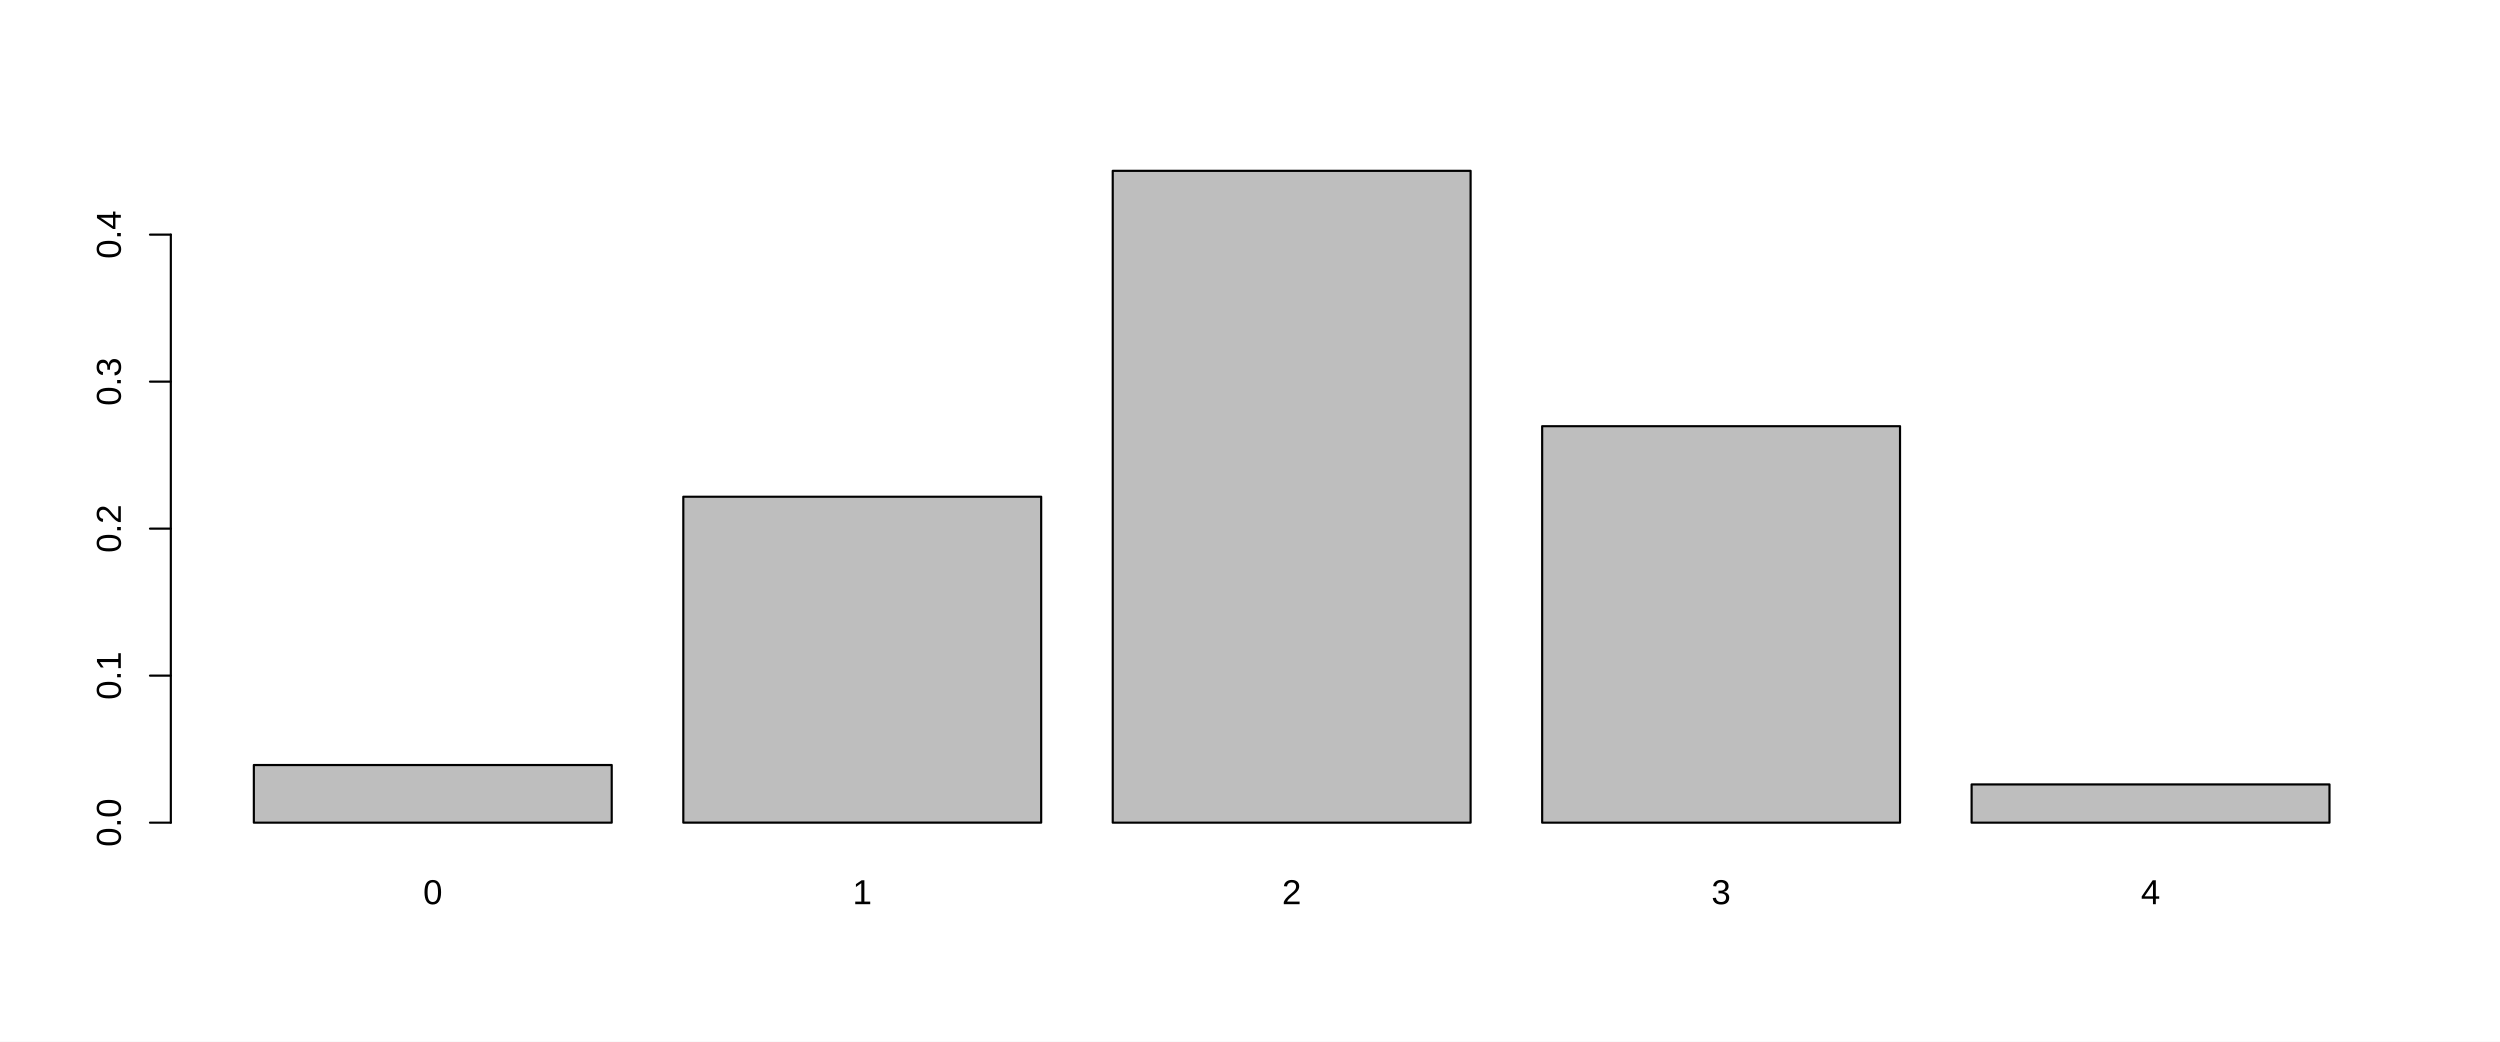
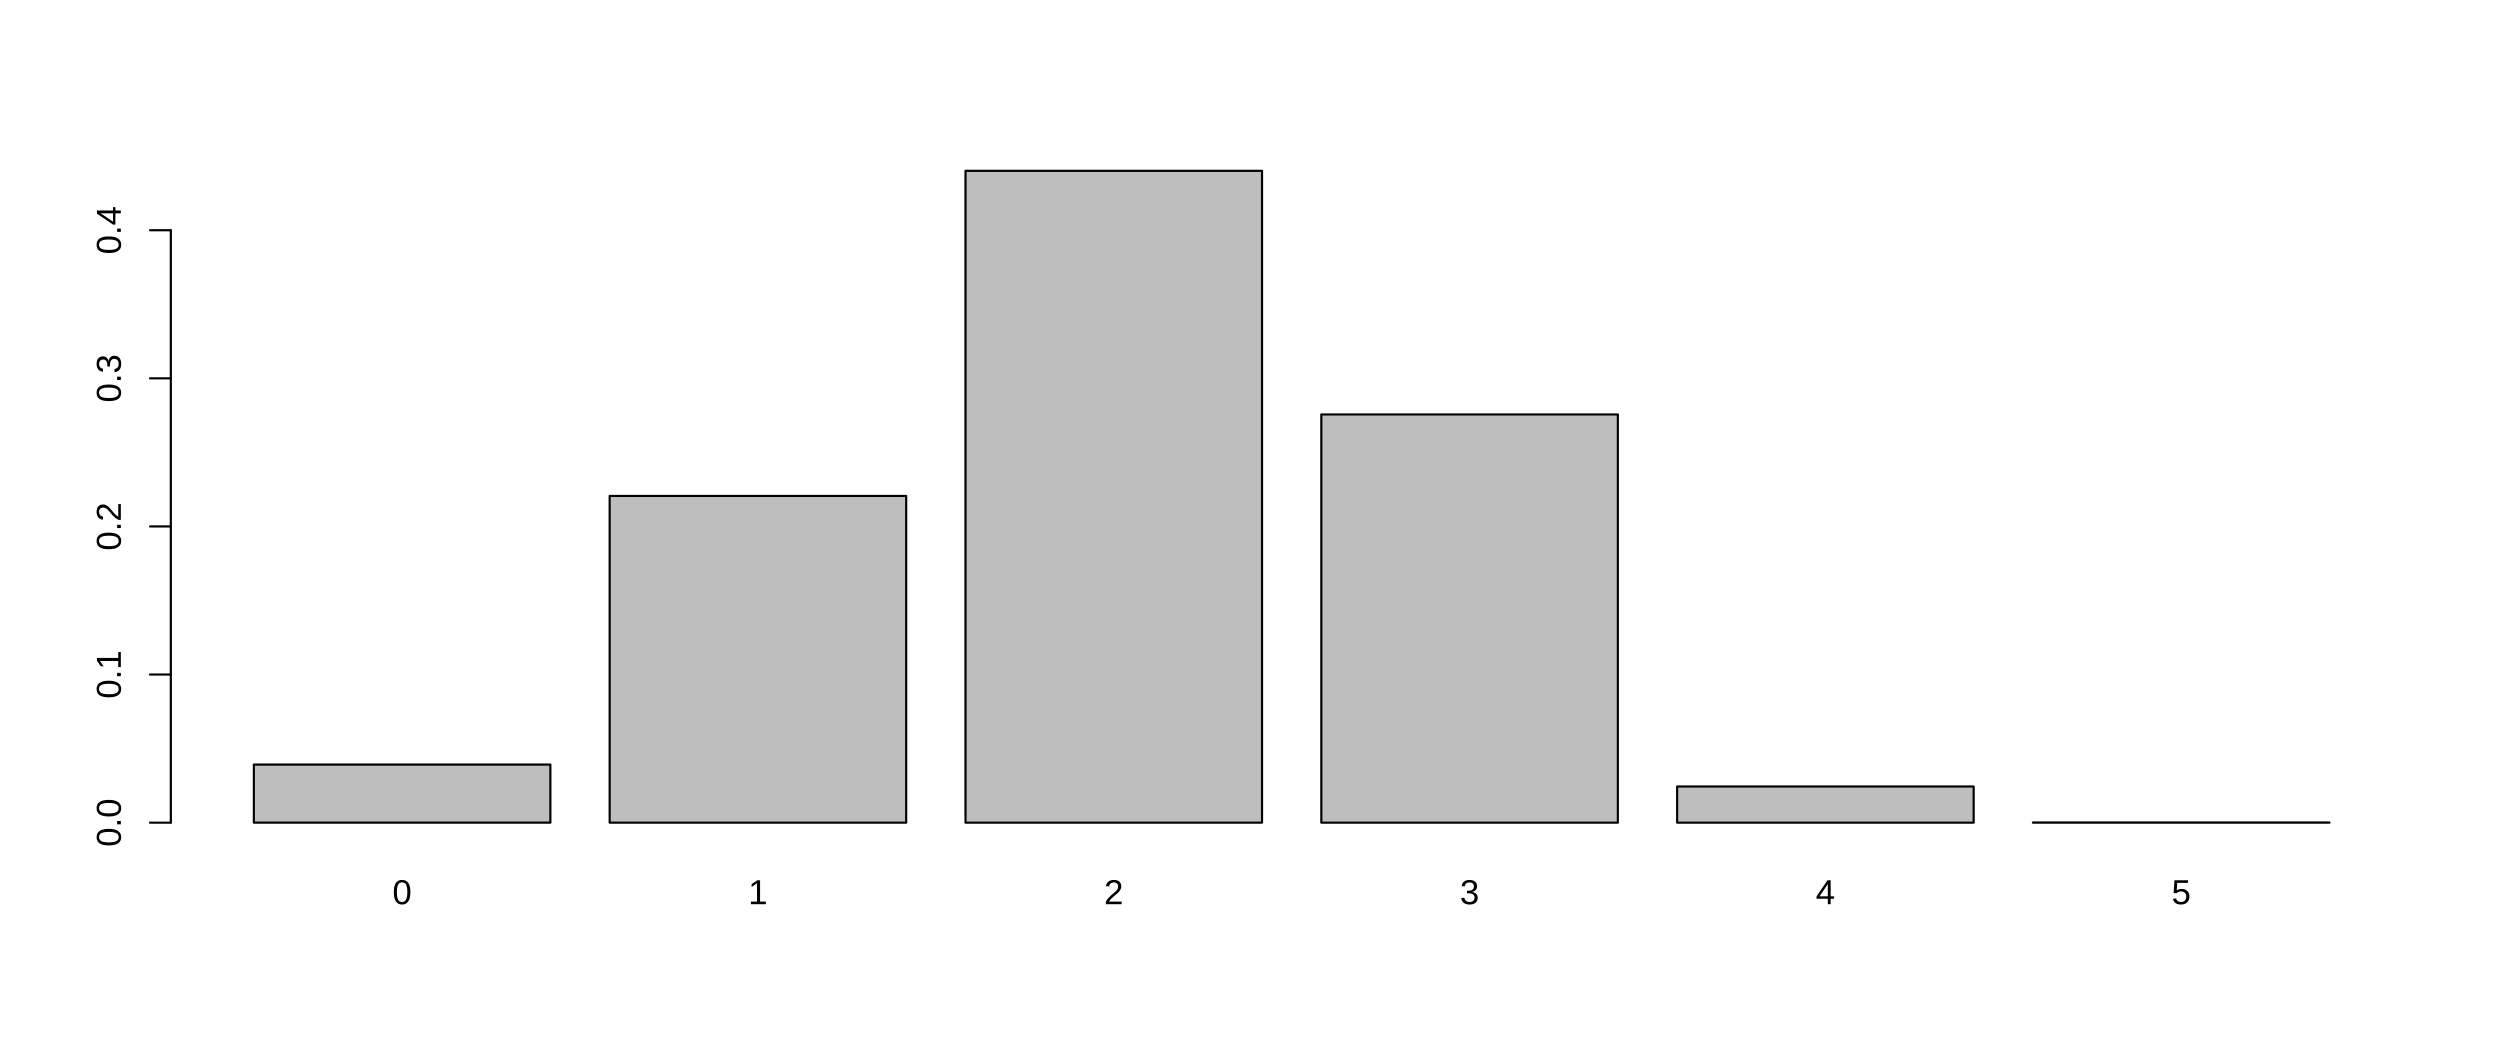
<svg xmlns="http://www.w3.org/2000/svg" class="svglite" width="864.00pt" height="360.00pt" viewBox="0 0 864.00 360.00">
  <defs>
    <style type="text/css">
    .svglite line, .svglite polyline, .svglite polygon, .svglite path, .svglite rect, .svglite circle {
      fill: none;
      stroke: #000000;
      stroke-linecap: round;
      stroke-linejoin: round;
      stroke-miterlimit: 10.00;
    }
    .svglite text {
      white-space: pre;
    }
  </style>
  </defs>
  <rect width="100%" height="100%" style="stroke: none; fill: #FFFFFF;" />
  <defs>
    <clipPath id="cpMC4wMHw4NjQuMDB8MC4wMHwzNjAuMDA=">
      <rect x="0.00" y="0.00" width="864.00" height="360.00" />
    </clipPath>
  </defs>
  <g clip-path="url(#cpMC4wMHw4NjQuMDB8MC4wMHwzNjAuMDA=)">
-     <rect x="87.73" y="264.39" width="123.68" height="19.92" style="stroke-width: 0.75; fill: #BEBEBE;" />
-     <rect x="236.15" y="171.67" width="123.68" height="112.63" style="stroke-width: 0.75; fill: #BEBEBE;" />
-     <rect x="384.56" y="59.04" width="123.68" height="225.27" style="stroke-width: 0.75; fill: #BEBEBE;" />
-     <rect x="532.97" y="147.29" width="123.68" height="137.02" style="stroke-width: 0.75; fill: #BEBEBE;" />
-     <rect x="681.39" y="271.10" width="123.68" height="13.21" style="stroke-width: 0.75; fill: #BEBEBE;" />
-     <text x="149.57" y="312.48" text-anchor="middle" style="font-size: 12.00px; font-family: &quot;Arial&quot;;" textLength="6.86px" lengthAdjust="spacingAndGlyphs">0</text>
-     <text x="297.99" y="312.48" text-anchor="middle" style="font-size: 12.00px; font-family: &quot;Arial&quot;;" textLength="6.86px" lengthAdjust="spacingAndGlyphs">1</text>
-     <text x="446.40" y="312.48" text-anchor="middle" style="font-size: 12.00px; font-family: &quot;Arial&quot;;" textLength="6.86px" lengthAdjust="spacingAndGlyphs">2</text>
-     <text x="594.81" y="312.48" text-anchor="middle" style="font-size: 12.00px; font-family: &quot;Arial&quot;;" textLength="6.86px" lengthAdjust="spacingAndGlyphs">3</text>
-     <text x="743.23" y="312.48" text-anchor="middle" style="font-size: 12.00px; font-family: &quot;Arial&quot;;" textLength="6.86px" lengthAdjust="spacingAndGlyphs">4</text>
-     <line x1="59.04" y1="284.31" x2="59.04" y2="81.09" style="stroke-width: 0.75;" />
+     <rect x="87.73" y="264.24" width="102.48" height="20.06" style="stroke-width: 0.75; fill: #BEBEBE;" />
+     <rect x="210.70" y="171.39" width="102.48" height="112.92" style="stroke-width: 0.75; fill: #BEBEBE;" />
+     <rect x="333.68" y="59.04" width="102.48" height="225.27" style="stroke-width: 0.75; fill: #BEBEBE;" />
+     <rect x="456.65" y="143.24" width="102.48" height="141.07" style="stroke-width: 0.75; fill: #BEBEBE;" />
+     <rect x="579.62" y="271.82" width="102.48" height="12.49" style="stroke-width: 0.75; fill: #BEBEBE;" />
+     <rect x="702.59" y="284.26" width="102.48" height="0.051" style="stroke-width: 0.75; fill: #BEBEBE;" />
+     <text x="138.97" y="312.48" text-anchor="middle" style="font-size: 12.00px; font-family: &quot;Arial&quot;;" textLength="6.67px" lengthAdjust="spacingAndGlyphs">0</text>
+     <text x="261.94" y="312.48" text-anchor="middle" style="font-size: 12.00px; font-family: &quot;Arial&quot;;" textLength="6.67px" lengthAdjust="spacingAndGlyphs">1</text>
+     <text x="384.91" y="312.48" text-anchor="middle" style="font-size: 12.00px; font-family: &quot;Arial&quot;;" textLength="6.67px" lengthAdjust="spacingAndGlyphs">2</text>
+     <text x="507.89" y="312.48" text-anchor="middle" style="font-size: 12.00px; font-family: &quot;Arial&quot;;" textLength="6.67px" lengthAdjust="spacingAndGlyphs">3</text>
+     <text x="630.86" y="312.48" text-anchor="middle" style="font-size: 12.00px; font-family: &quot;Arial&quot;;" textLength="6.67px" lengthAdjust="spacingAndGlyphs">4</text>
+     <text x="753.83" y="312.48" text-anchor="middle" style="font-size: 12.00px; font-family: &quot;Arial&quot;;" textLength="6.67px" lengthAdjust="spacingAndGlyphs">5</text>
+     <line x1="59.04" y1="284.31" x2="59.04" y2="79.57" style="stroke-width: 0.75;" />
    <line x1="59.04" y1="284.31" x2="51.84" y2="284.31" style="stroke-width: 0.75;" />
-     <line x1="59.04" y1="233.50" x2="51.84" y2="233.50" style="stroke-width: 0.75;" />
-     <line x1="59.04" y1="182.70" x2="51.84" y2="182.70" style="stroke-width: 0.75;" />
-     <line x1="59.04" y1="131.89" x2="51.84" y2="131.89" style="stroke-width: 0.75;" />
-     <line x1="59.04" y1="81.09" x2="51.84" y2="81.09" style="stroke-width: 0.75;" />
-     <text transform="translate(41.76,284.31) rotate(-90)" text-anchor="middle" style="font-size: 12.00px; font-family: &quot;Arial&quot;;" textLength="16.94px" lengthAdjust="spacingAndGlyphs">0.0</text>
-     <text transform="translate(41.76,233.50) rotate(-90)" text-anchor="middle" style="font-size: 12.00px; font-family: &quot;Arial&quot;;" textLength="16.94px" lengthAdjust="spacingAndGlyphs">0.1</text>
-     <text transform="translate(41.76,182.70) rotate(-90)" text-anchor="middle" style="font-size: 12.00px; font-family: &quot;Arial&quot;;" textLength="16.94px" lengthAdjust="spacingAndGlyphs">0.2</text>
-     <text transform="translate(41.76,131.89) rotate(-90)" text-anchor="middle" style="font-size: 12.00px; font-family: &quot;Arial&quot;;" textLength="16.94px" lengthAdjust="spacingAndGlyphs">0.3</text>
-     <text transform="translate(41.76,81.09) rotate(-90)" text-anchor="middle" style="font-size: 12.00px; font-family: &quot;Arial&quot;;" textLength="16.94px" lengthAdjust="spacingAndGlyphs">0.4</text>
+     <line x1="59.04" y1="233.12" x2="51.84" y2="233.12" style="stroke-width: 0.75;" />
+     <line x1="59.04" y1="181.94" x2="51.84" y2="181.94" style="stroke-width: 0.75;" />
+     <line x1="59.04" y1="130.75" x2="51.84" y2="130.75" style="stroke-width: 0.75;" />
+     <line x1="59.04" y1="79.57" x2="51.84" y2="79.57" style="stroke-width: 0.75;" />
+     <text transform="translate(41.76,284.31) rotate(-90)" text-anchor="middle" style="font-size: 12.00px; font-family: &quot;Arial&quot;;" textLength="16.68px" lengthAdjust="spacingAndGlyphs">0.0</text>
+     <text transform="translate(41.76,233.12) rotate(-90)" text-anchor="middle" style="font-size: 12.00px; font-family: &quot;Arial&quot;;" textLength="16.68px" lengthAdjust="spacingAndGlyphs">0.1</text>
+     <text transform="translate(41.76,181.94) rotate(-90)" text-anchor="middle" style="font-size: 12.00px; font-family: &quot;Arial&quot;;" textLength="16.68px" lengthAdjust="spacingAndGlyphs">0.2</text>
+     <text transform="translate(41.76,130.75) rotate(-90)" text-anchor="middle" style="font-size: 12.00px; font-family: &quot;Arial&quot;;" textLength="16.68px" lengthAdjust="spacingAndGlyphs">0.3</text>
+     <text transform="translate(41.76,79.57) rotate(-90)" text-anchor="middle" style="font-size: 12.00px; font-family: &quot;Arial&quot;;" textLength="16.68px" lengthAdjust="spacingAndGlyphs">0.4</text>
  </g>
</svg>
